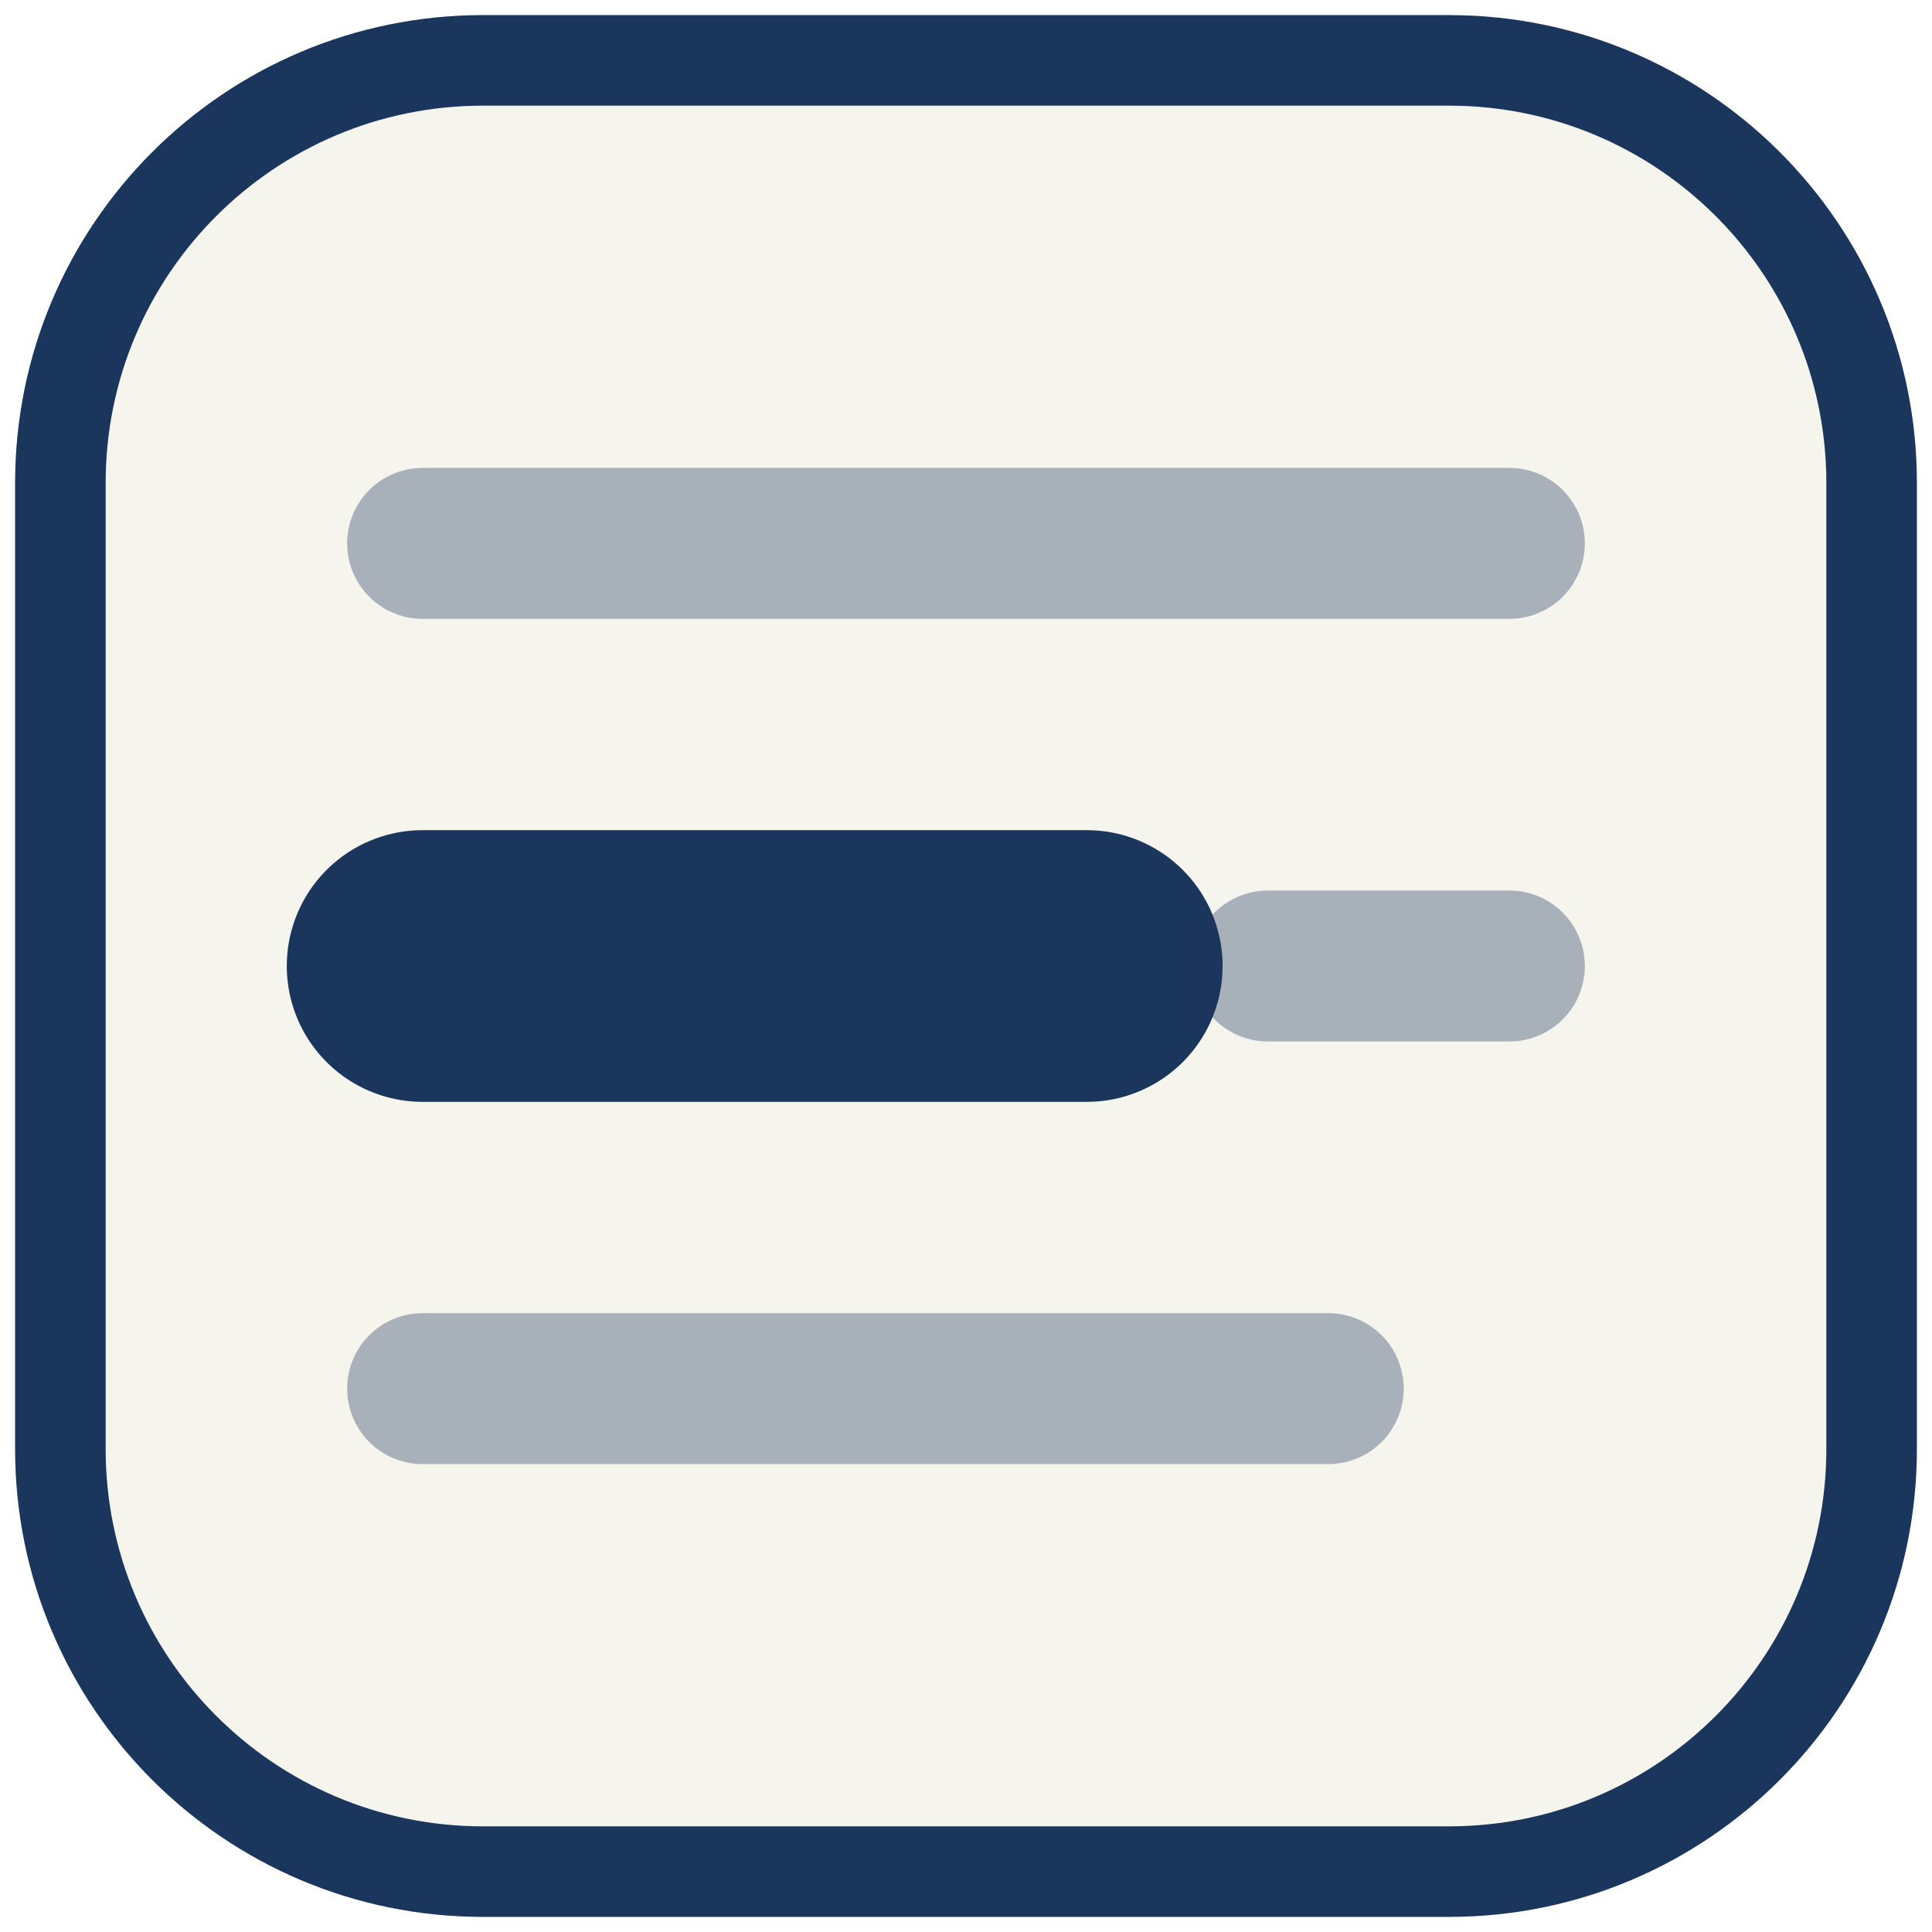
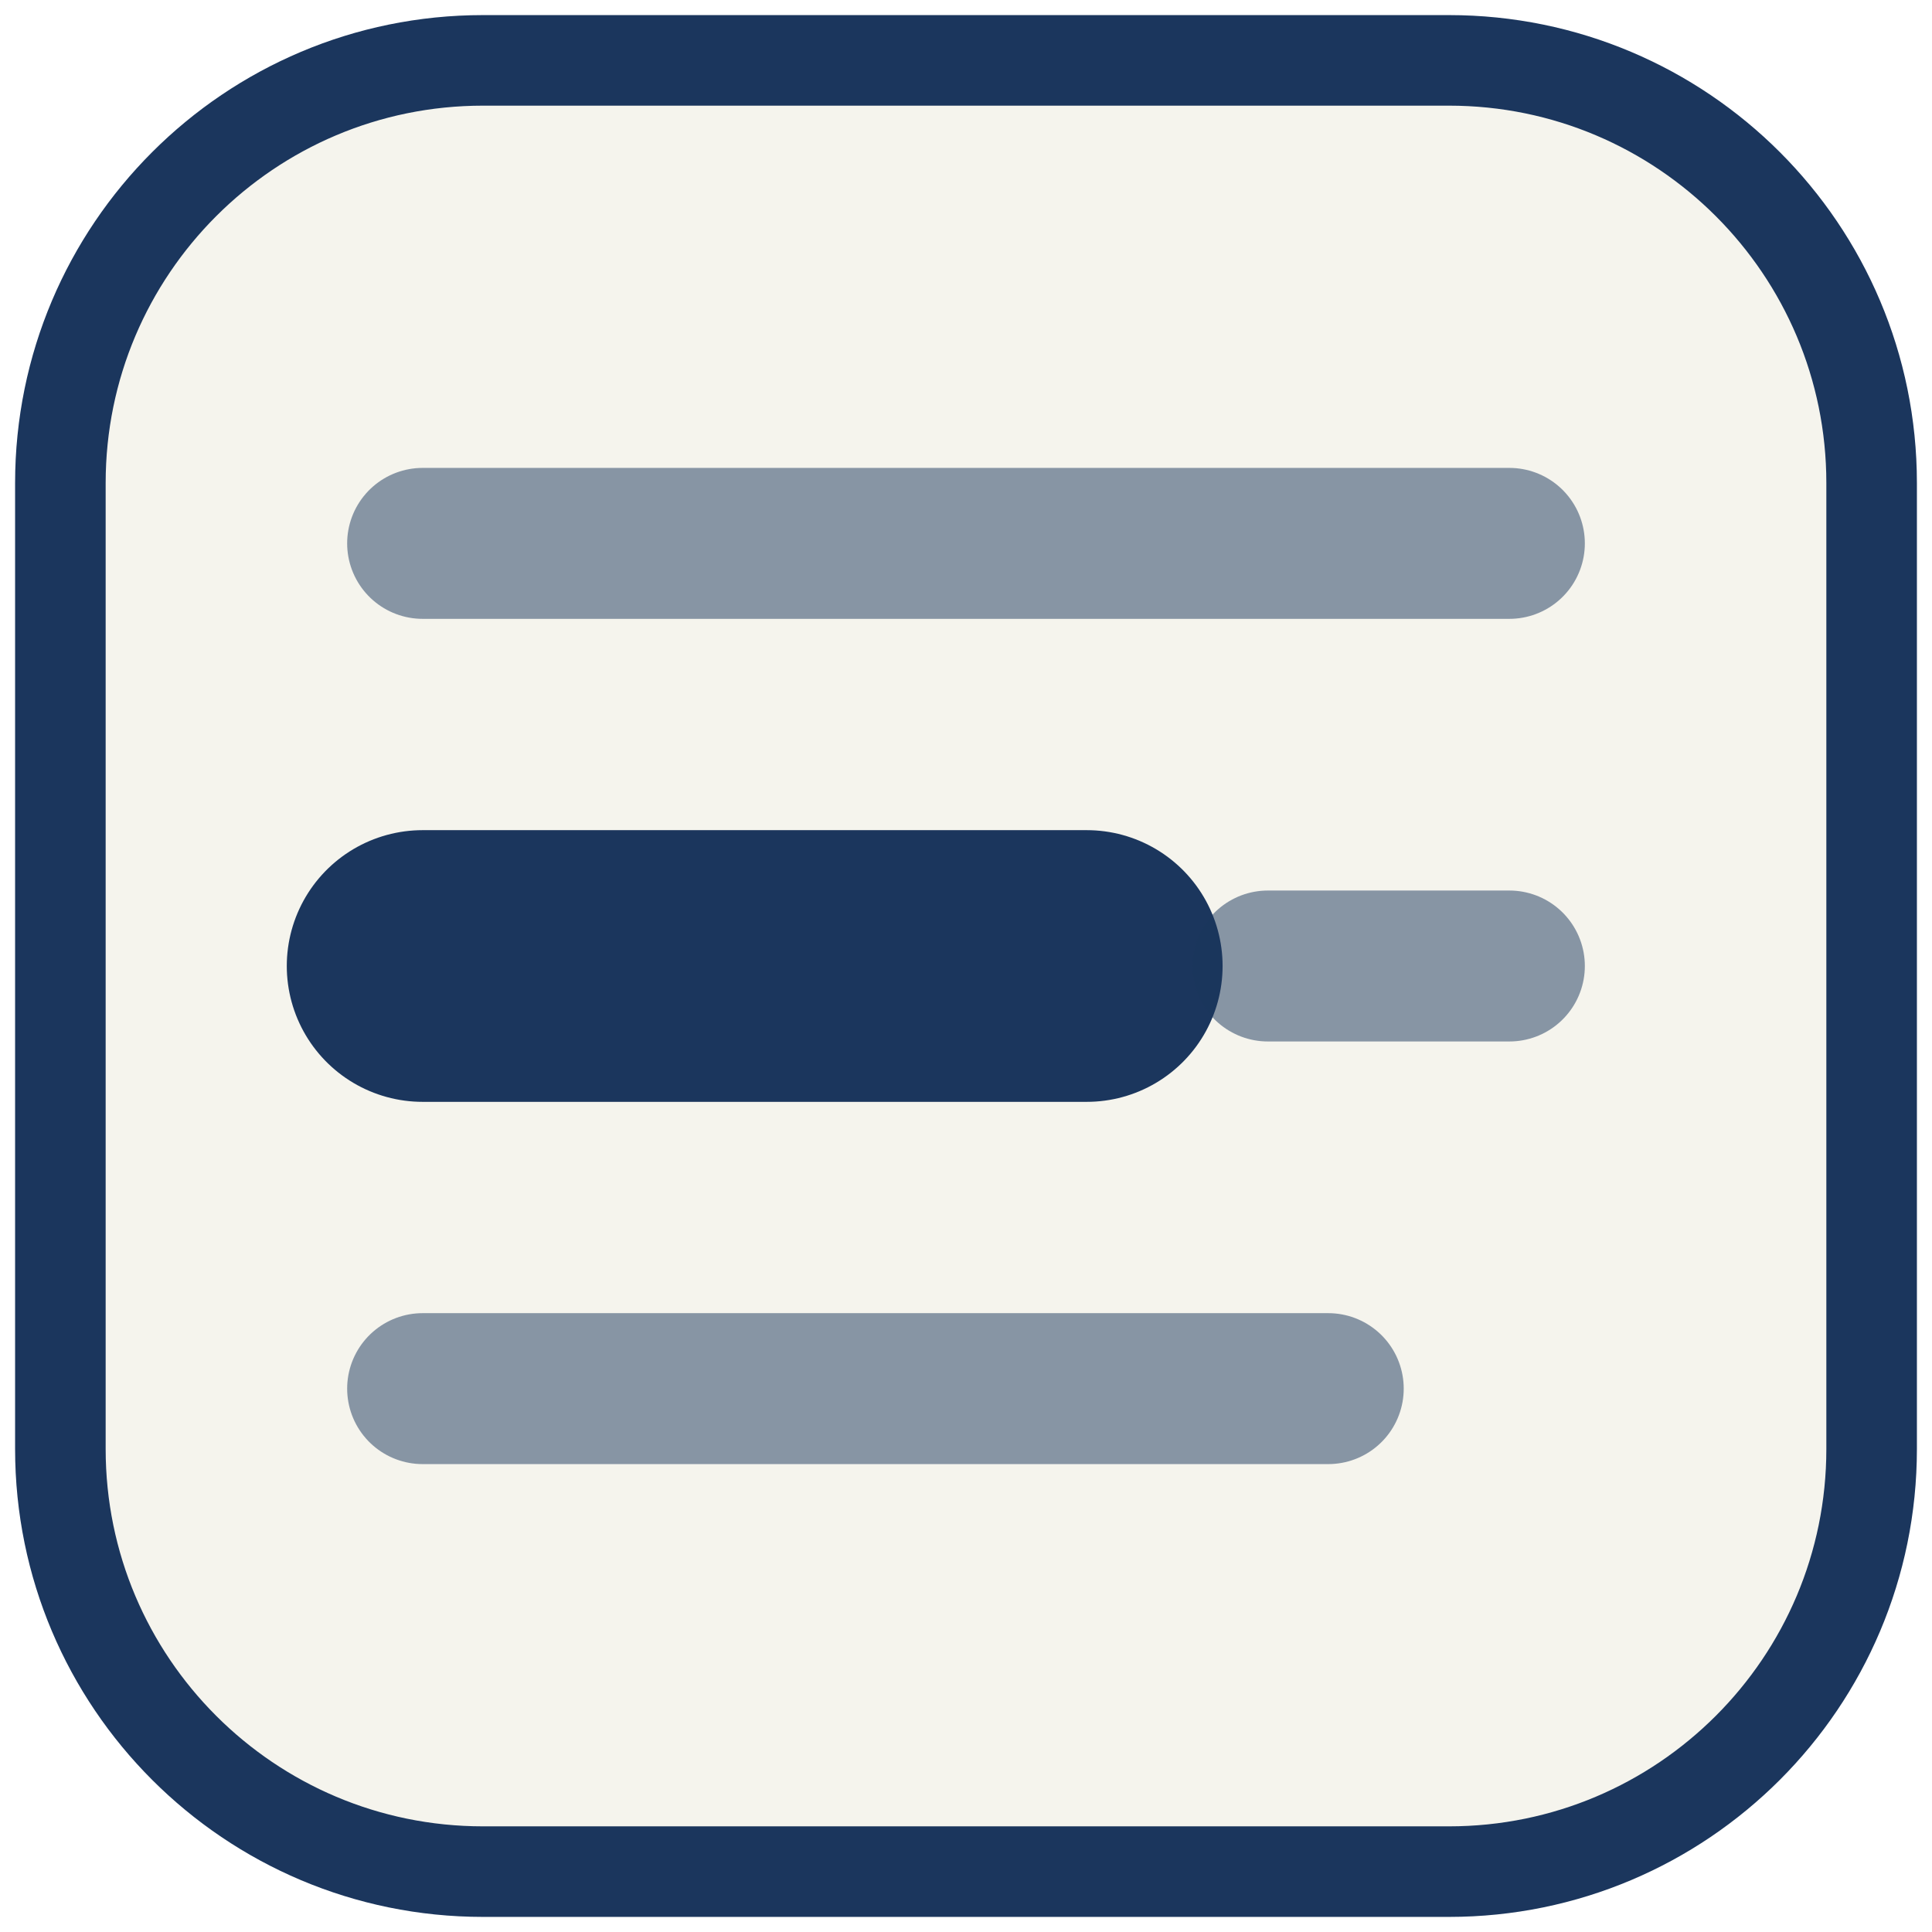
<svg xmlns="http://www.w3.org/2000/svg" viewBox="0 0 64 64">
  <rect x="2" y="2" width="60" height="60" rx="14" fill="#f5f4ed" stroke="#1b365d" stroke-width="3" />
  <g stroke-linecap="round">
-     <line x1="14" y1="18" x2="50" y2="18" stroke="#1b365d" stroke-opacity="0.35" stroke-width="5" />
+     <line x1="14" y1="18" x2="50" y2="18" stroke="#1b365d" stroke-opacity="0.5" stroke-width="5" />
    <line x1="14" y1="32" x2="36" y2="32" stroke="#1b365d" stroke-width="9" />
-     <line x1="42" y1="32" x2="50" y2="32" stroke="#1b365d" stroke-opacity="0.35" stroke-width="5" />
-     <line x1="14" y1="46" x2="44" y2="46" stroke="#1b365d" stroke-opacity="0.35" stroke-width="5" />
+     <line x1="42" y1="32" x2="50" y2="32" stroke="#1b365d" stroke-opacity="0.5" stroke-width="5" />
+     <line x1="14" y1="46" x2="44" y2="46" stroke="#1b365d" stroke-opacity="0.5" stroke-width="5" />
  </g>
</svg>
